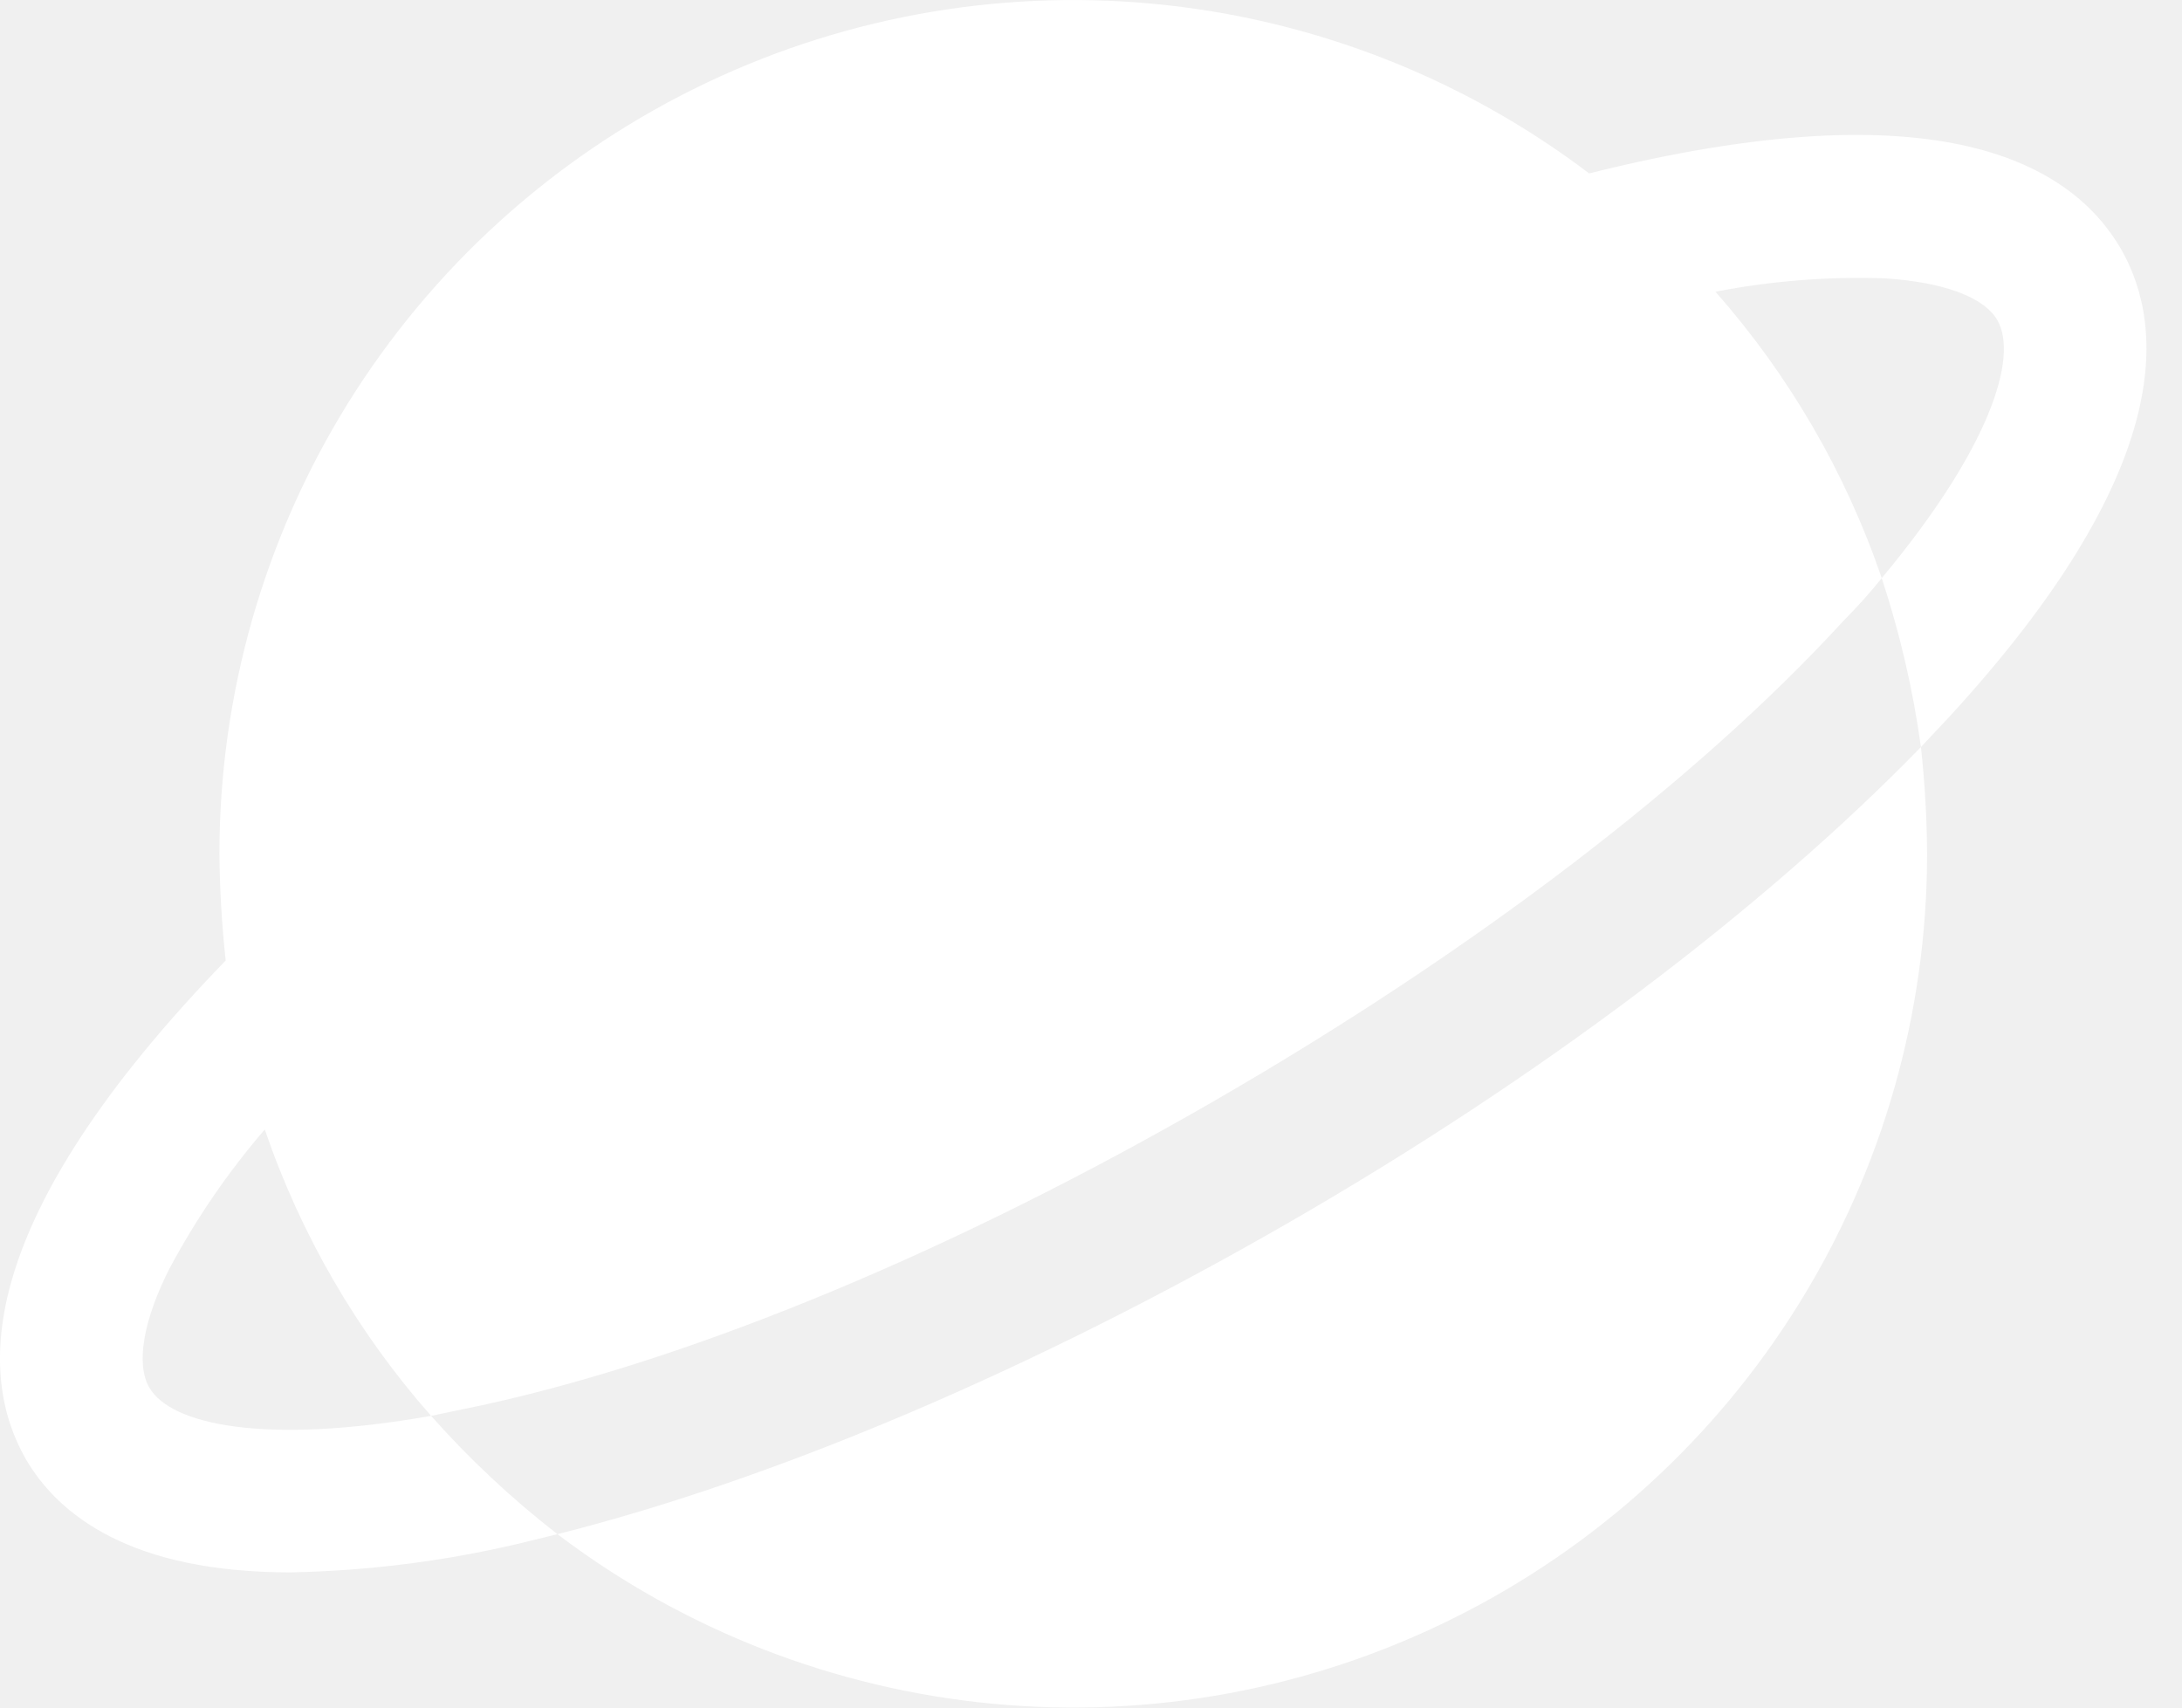
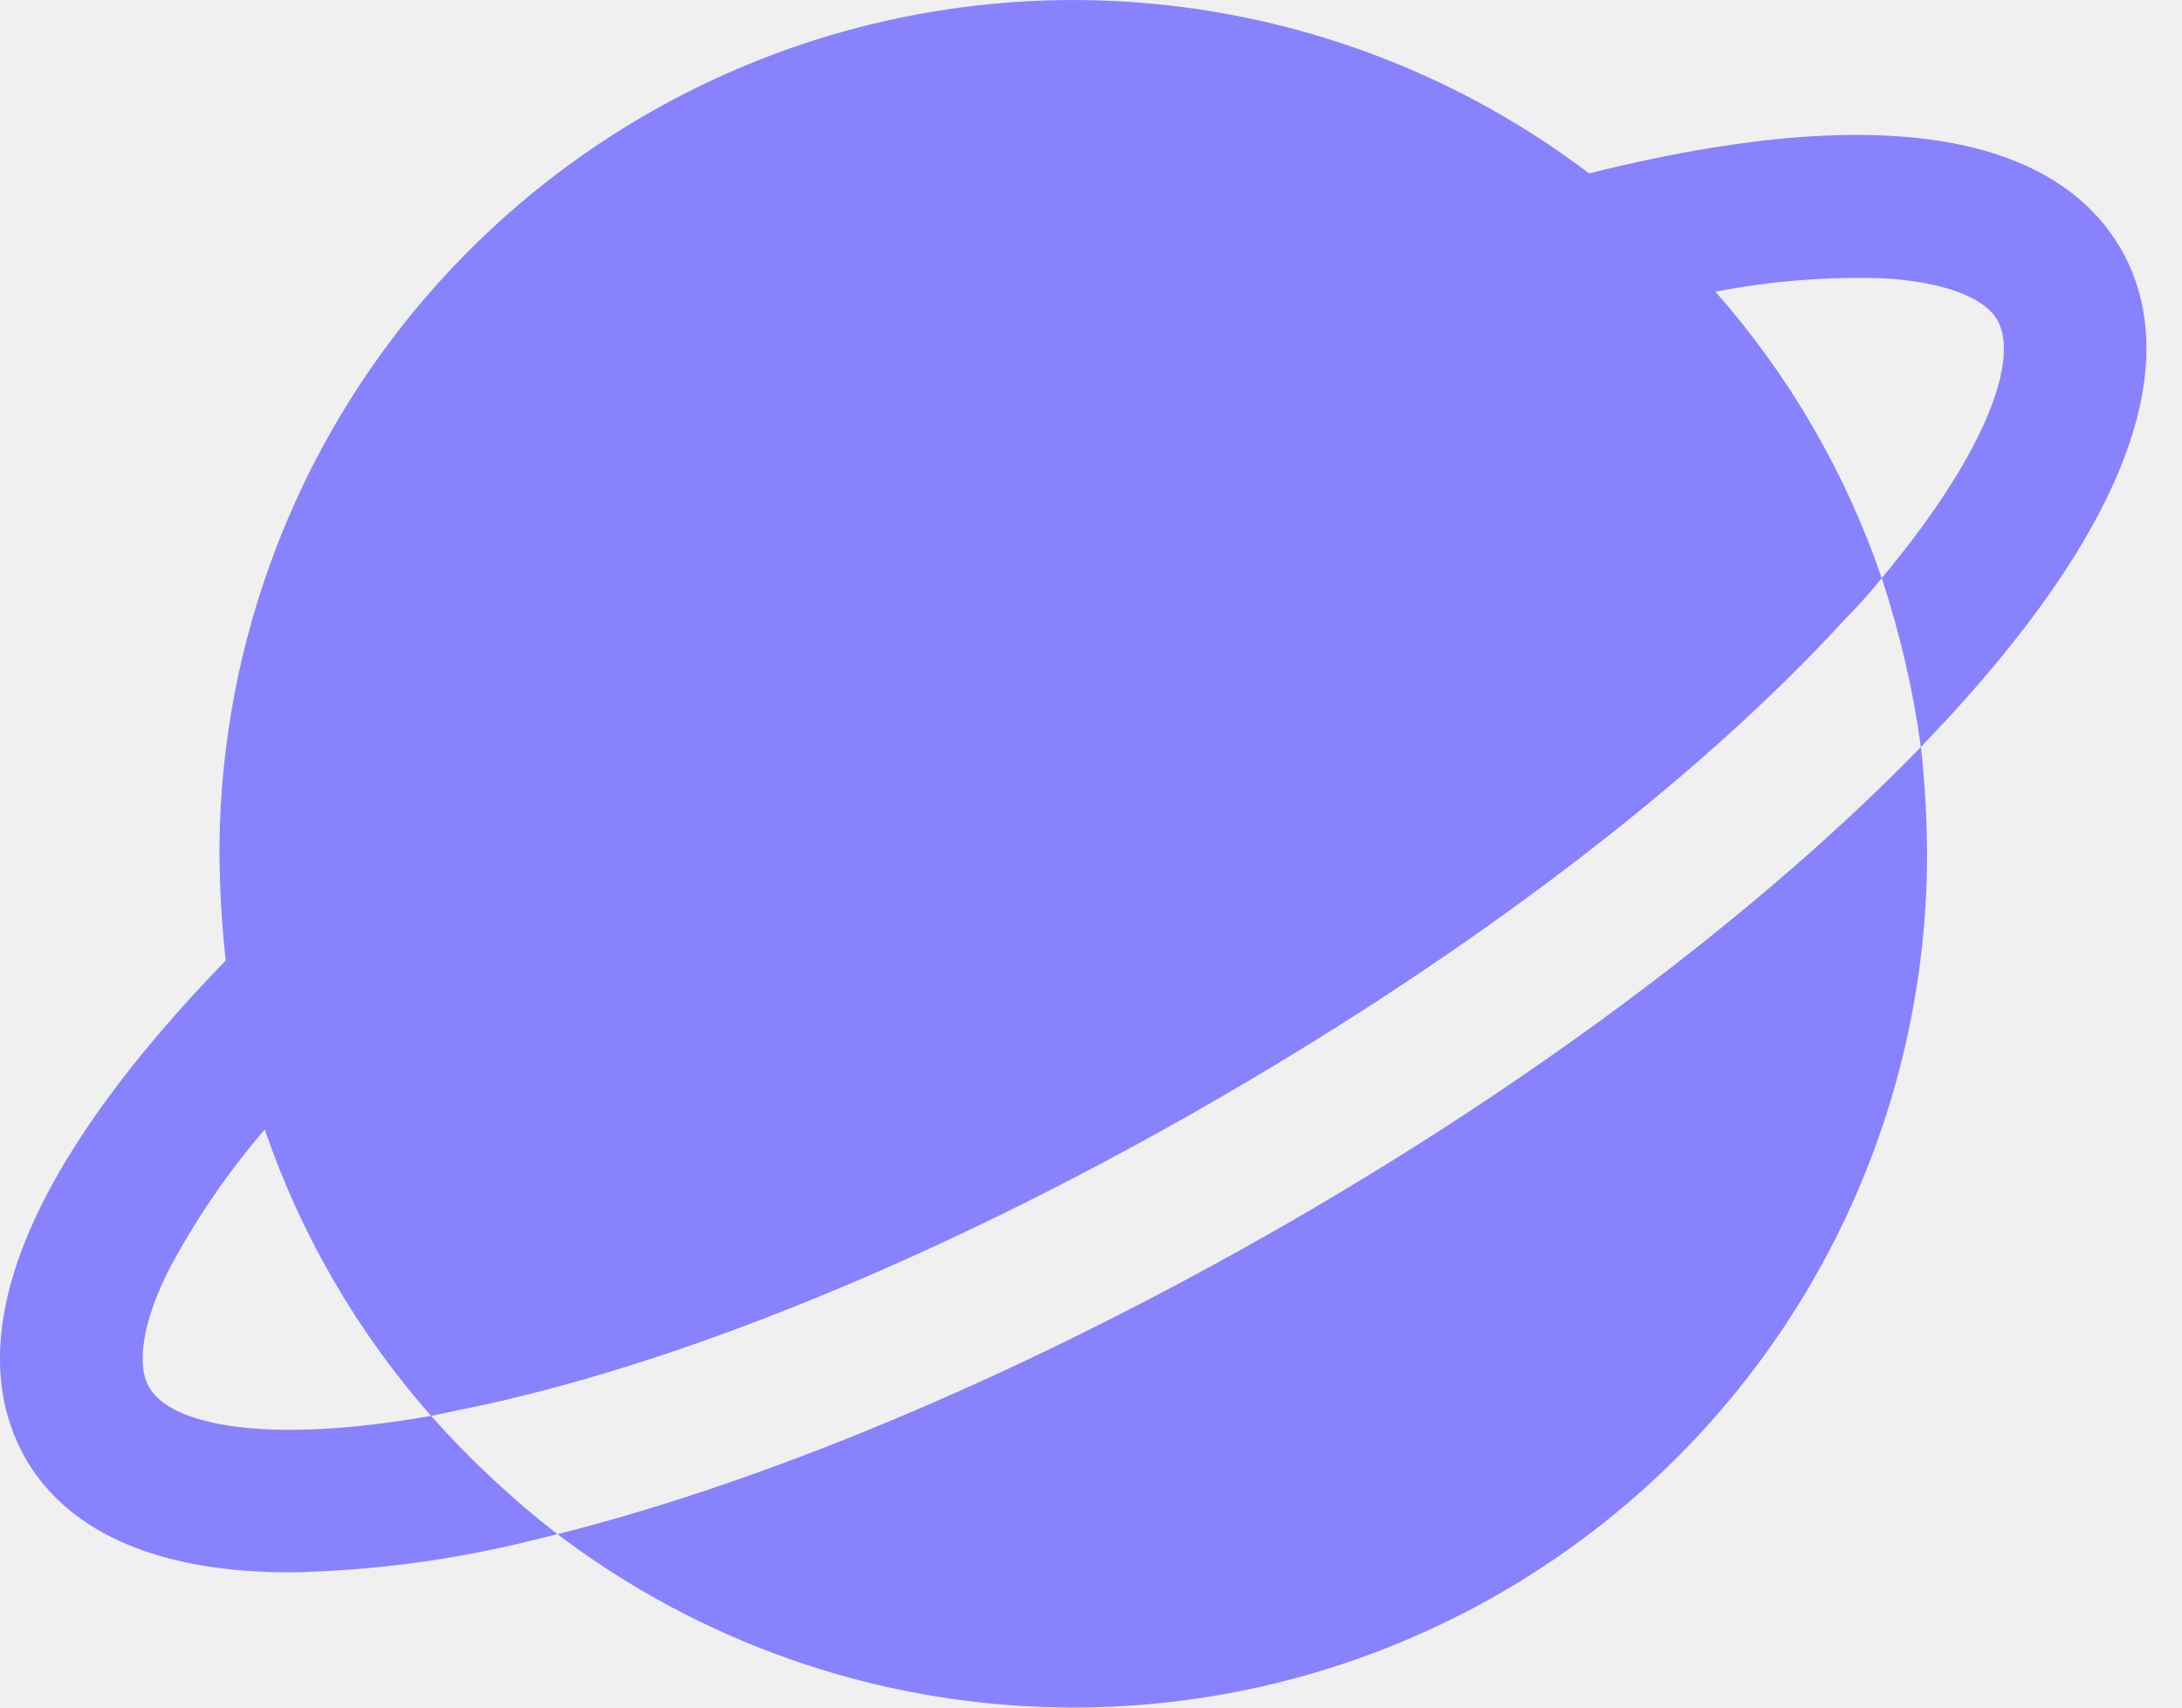
<svg xmlns="http://www.w3.org/2000/svg" width="23" height="18" viewBox="0 0 23 18" fill="none">
-   <path d="M20.248 7.875C20.289 8.249 20.311 8.624 20.313 9C20.313 10.675 19.846 12.318 18.963 13.742C18.08 15.166 16.818 16.315 15.317 17.06C13.817 17.806 12.138 18.117 10.47 17.96C8.802 17.803 7.211 17.184 5.876 16.172C8.182 15.591 10.891 14.437 13.563 12.9C16.235 11.363 18.588 9.581 20.248 7.875ZM22.357 2.625C21.841 1.734 20.454 0.9 16.751 1.828C15.416 0.816 13.825 0.197 12.156 0.04C10.489 -0.117 8.81 0.194 7.309 0.94C5.809 1.685 4.546 2.834 3.663 4.258C2.781 5.682 2.313 7.325 2.313 9C2.316 9.376 2.338 9.751 2.379 10.125C-0.274 12.862 -0.237 14.484 0.269 15.375C0.616 15.975 1.385 16.575 3.063 16.575C3.868 16.559 4.67 16.459 5.454 16.275L5.876 16.172C5.394 15.798 4.949 15.381 4.544 14.925C2.791 15.234 1.798 15.019 1.573 14.625C1.432 14.381 1.507 13.922 1.788 13.369C2.068 12.846 2.404 12.355 2.791 11.906C3.171 13.018 3.767 14.044 4.544 14.925L5.126 14.803C7.376 14.306 10.104 13.162 12.813 11.597C15.523 10.031 17.876 8.241 19.432 6.544C19.574 6.401 19.709 6.251 19.835 6.094C19.455 4.982 18.859 3.956 18.082 3.075C18.669 2.961 19.266 2.914 19.863 2.934C20.482 2.972 20.913 3.131 21.054 3.375C21.279 3.769 20.97 4.734 19.835 6.094C20.026 6.674 20.165 7.27 20.248 7.875L20.538 7.566C22.91 4.988 22.835 3.459 22.357 2.625Z" fill="white" />
+   <path d="M20.248 7.875C20.289 8.249 20.311 8.624 20.313 9C20.313 10.675 19.846 12.318 18.963 13.742C18.08 15.166 16.818 16.315 15.317 17.06C13.817 17.806 12.138 18.117 10.47 17.96C8.802 17.803 7.211 17.184 5.876 16.172C8.182 15.591 10.891 14.437 13.563 12.9C16.235 11.363 18.588 9.581 20.248 7.875ZM22.357 2.625C21.841 1.734 20.454 0.9 16.751 1.828C15.416 0.816 13.825 0.197 12.156 0.04C10.489 -0.117 8.81 0.194 7.309 0.94C5.809 1.685 4.546 2.834 3.663 4.258C2.781 5.682 2.313 7.325 2.313 9C2.316 9.376 2.338 9.751 2.379 10.125C-0.274 12.862 -0.237 14.484 0.269 15.375C0.616 15.975 1.385 16.575 3.063 16.575C3.868 16.559 4.67 16.459 5.454 16.275L5.876 16.172C5.394 15.798 4.949 15.381 4.544 14.925C2.791 15.234 1.798 15.019 1.573 14.625C1.432 14.381 1.507 13.922 1.788 13.369C2.068 12.846 2.404 12.355 2.791 11.906C3.171 13.018 3.767 14.044 4.544 14.925L5.126 14.803C7.376 14.306 10.104 13.162 12.813 11.597C15.523 10.031 17.876 8.241 19.432 6.544C19.574 6.401 19.709 6.251 19.835 6.094C19.455 4.982 18.859 3.956 18.082 3.075C18.669 2.961 19.266 2.914 19.863 2.934C20.482 2.972 20.913 3.131 21.054 3.375C21.279 3.769 20.97 4.734 19.835 6.094C20.026 6.674 20.165 7.27 20.248 7.875L20.538 7.566C22.91 4.988 22.835 3.459 22.357 2.625Z" fill="#8982FF" />
</svg>
